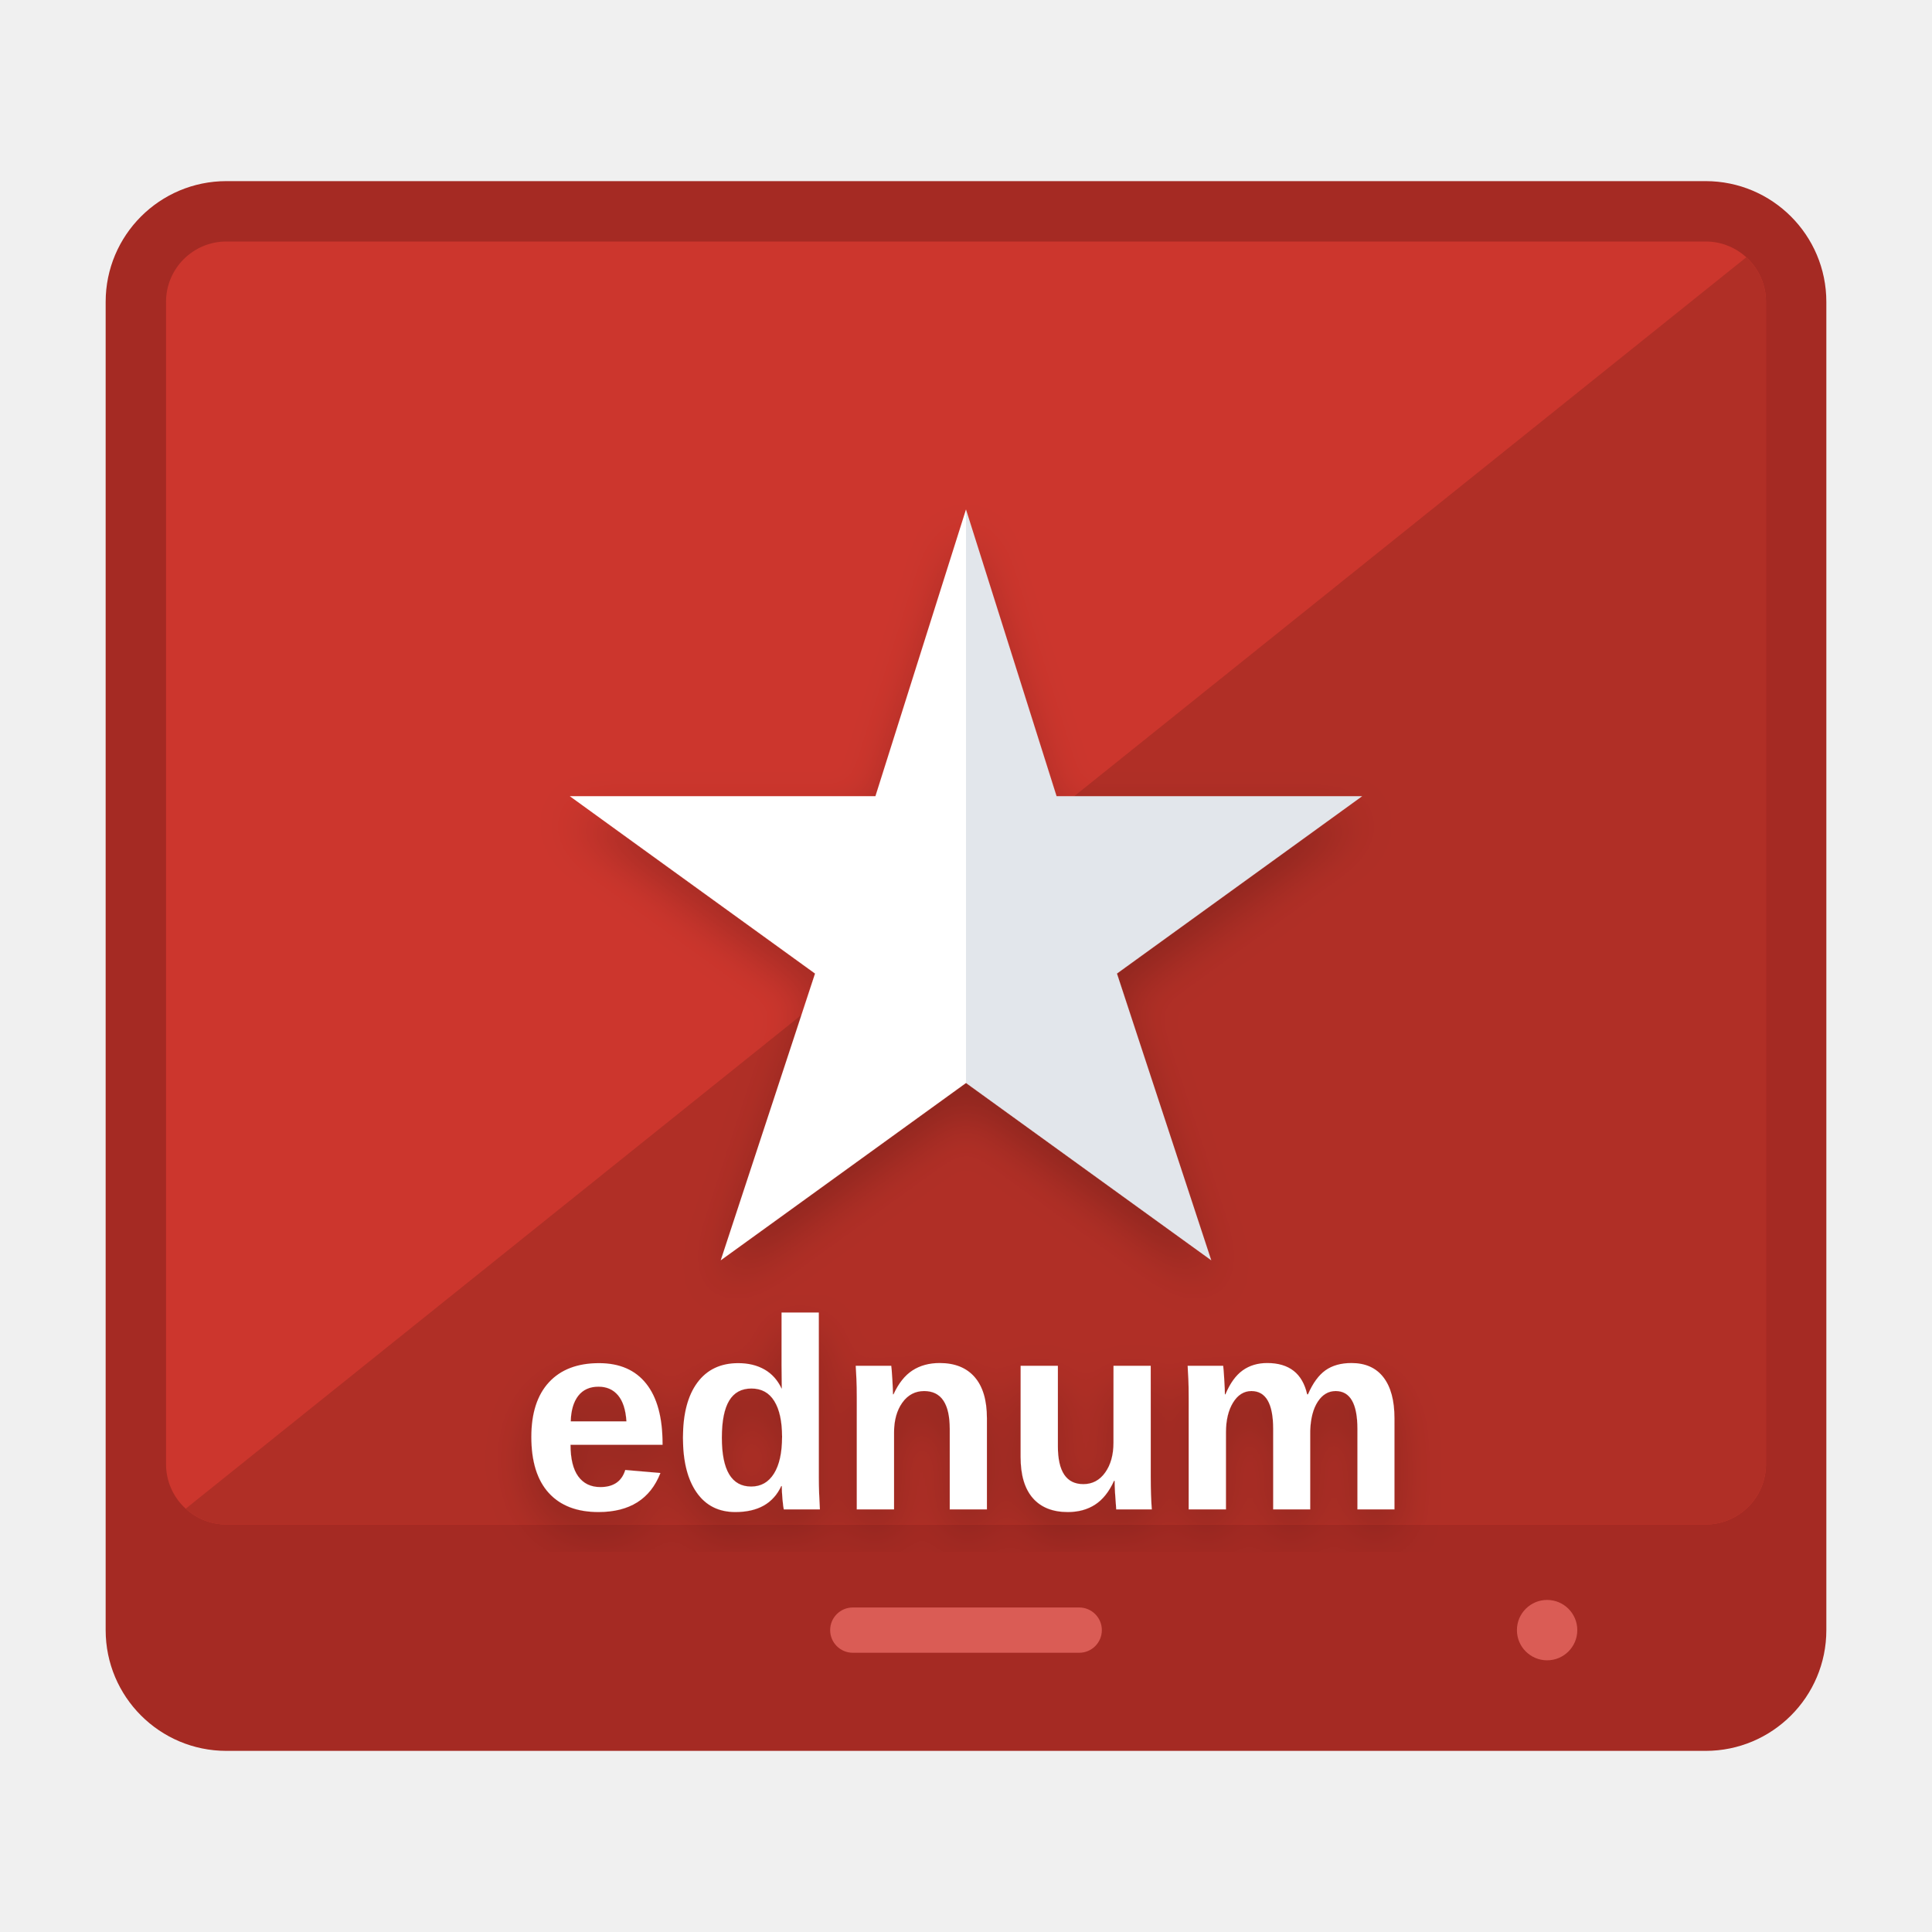
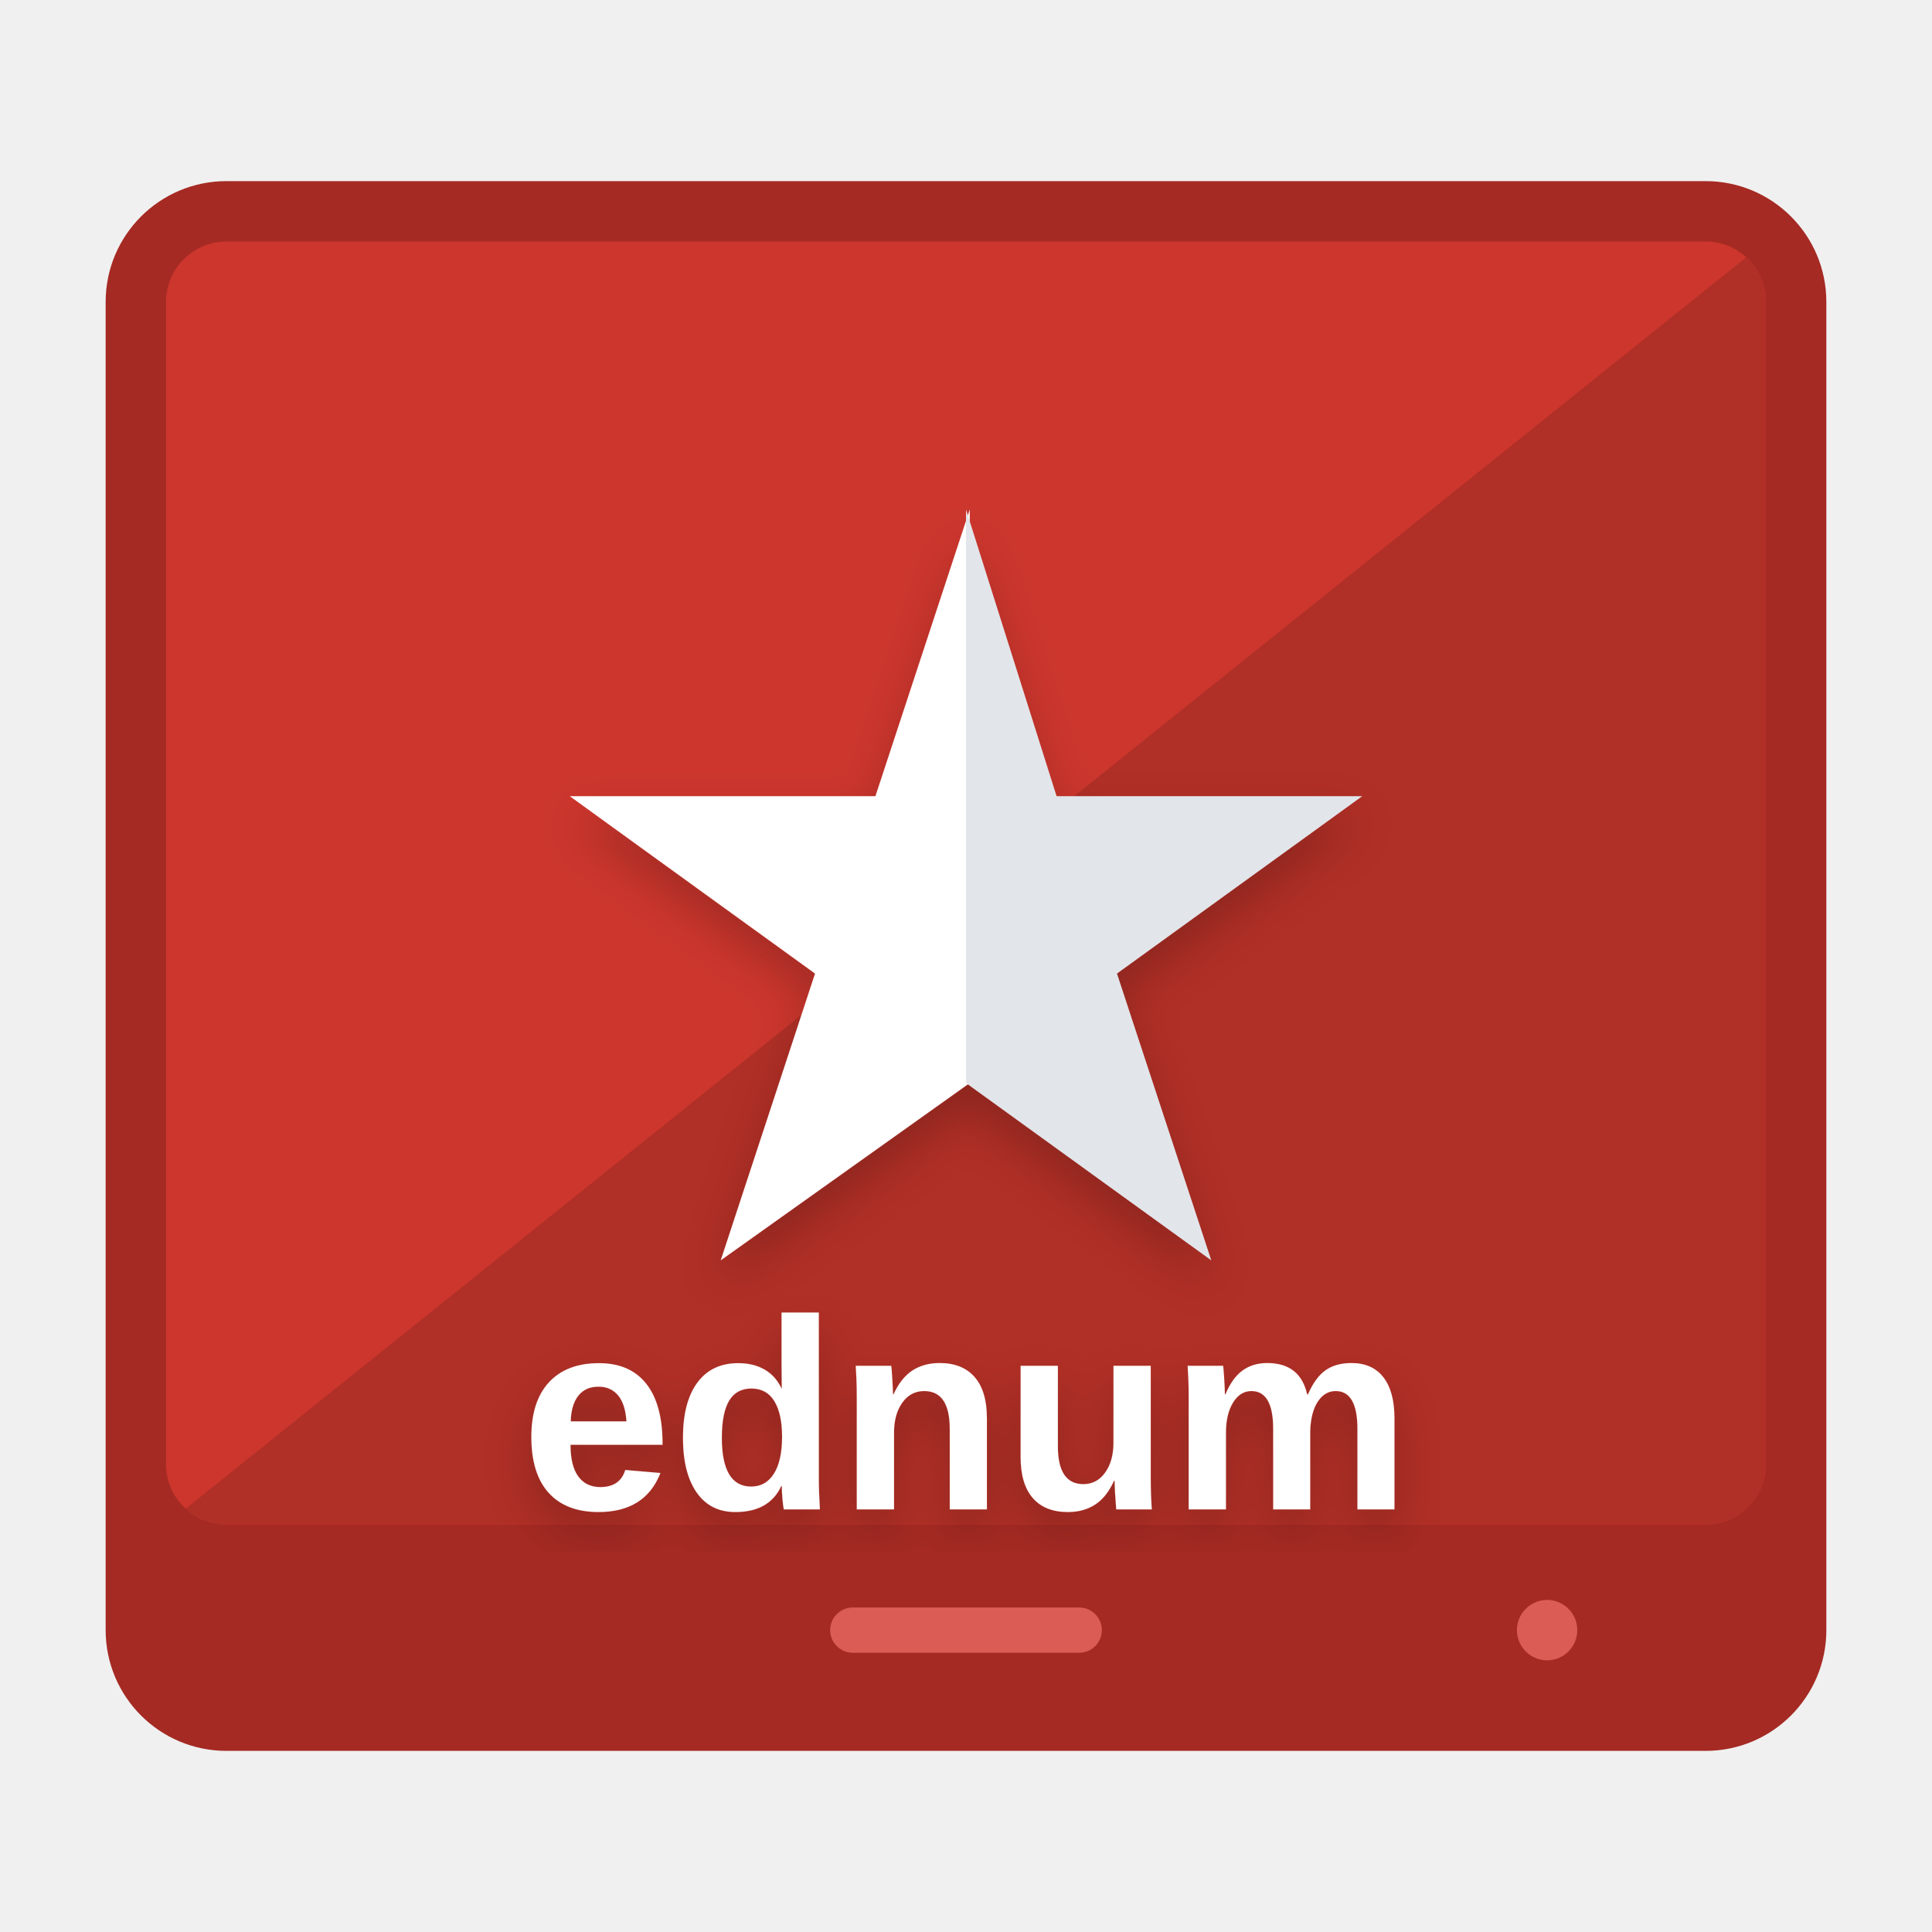
<svg xmlns="http://www.w3.org/2000/svg" viewBox="0 0 512 512" width="100%" height="100%">
  <defs>
    <clipPath id="screen-clip">
      <rect x="44" y="64" width="424" height="340" rx="16" />
    </clipPath>
    <filter id="shadow" x="-20%" y="-20%" width="140%" height="140%">
      <feDropShadow dx="0" dy="6" stdDeviation="6" flood-color="#000000" flood-opacity="0.20" />
    </filter>
  </defs>
  <rect x="28" y="48" width="456" height="416" rx="32" fill="#a52a23" />
  <rect x="44" y="64" width="424" height="340" rx="16" fill="#cc362d" />
  <polygon points="44,404 468,64 468,404" fill="#b02f26" clip-path="url(#screen-clip)" />
  <rect x="220" y="426" width="72" height="12" rx="6" fill="#da5c55" />
  <circle cx="410" cy="432" r="8" fill="#da5c55" />
  <g filter="url(#shadow)">
-     <polygon points="256,135 232,211 151,211 216,258 191,334 256,287" fill="#ffffff" />
+     <polygon points="257,135 232,211 151,211 216,258 191,334 257,287" fill="#ffffff" />
    <polygon points="256,135 280,211 361,211 296,258 321,334 256,287" fill="#e2e6eb" />
  </g>
  <text x="256" y="400" font-family="Arial, sans-serif" font-size="72" font-weight="bold" fill="#ffffff" text-anchor="middle" filter="url(#shadow)">ednum</text>
</svg>
